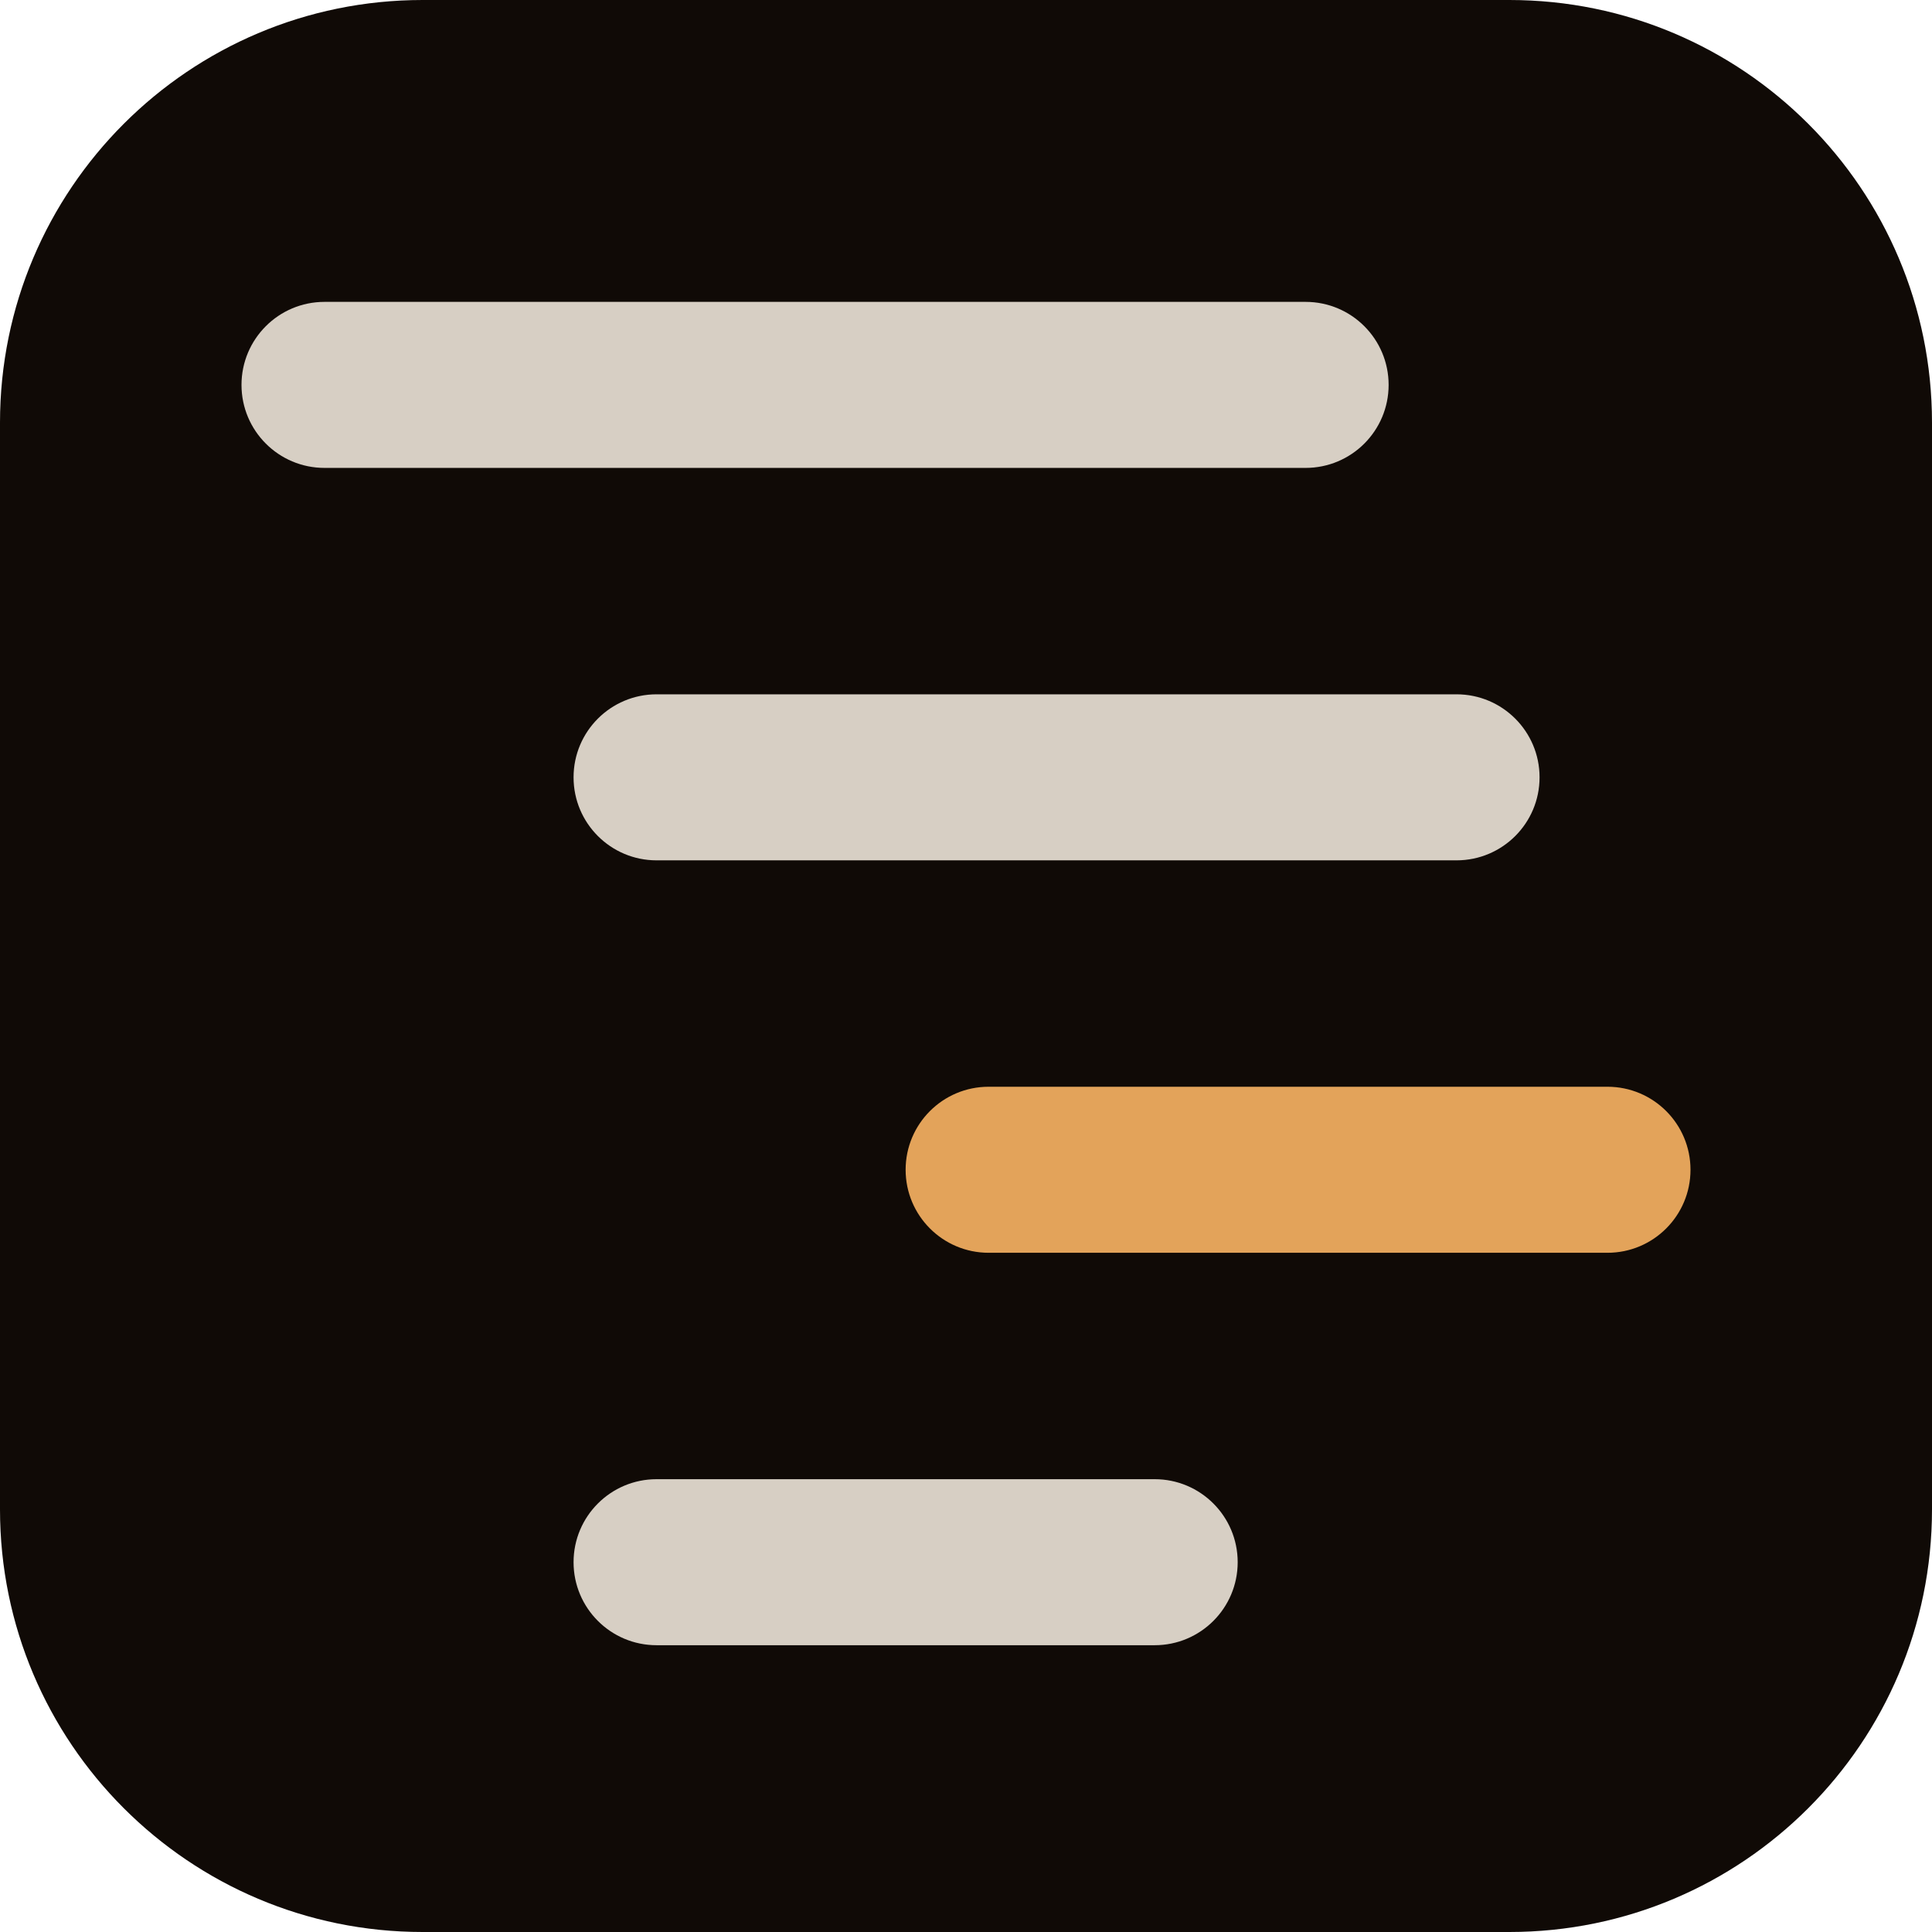
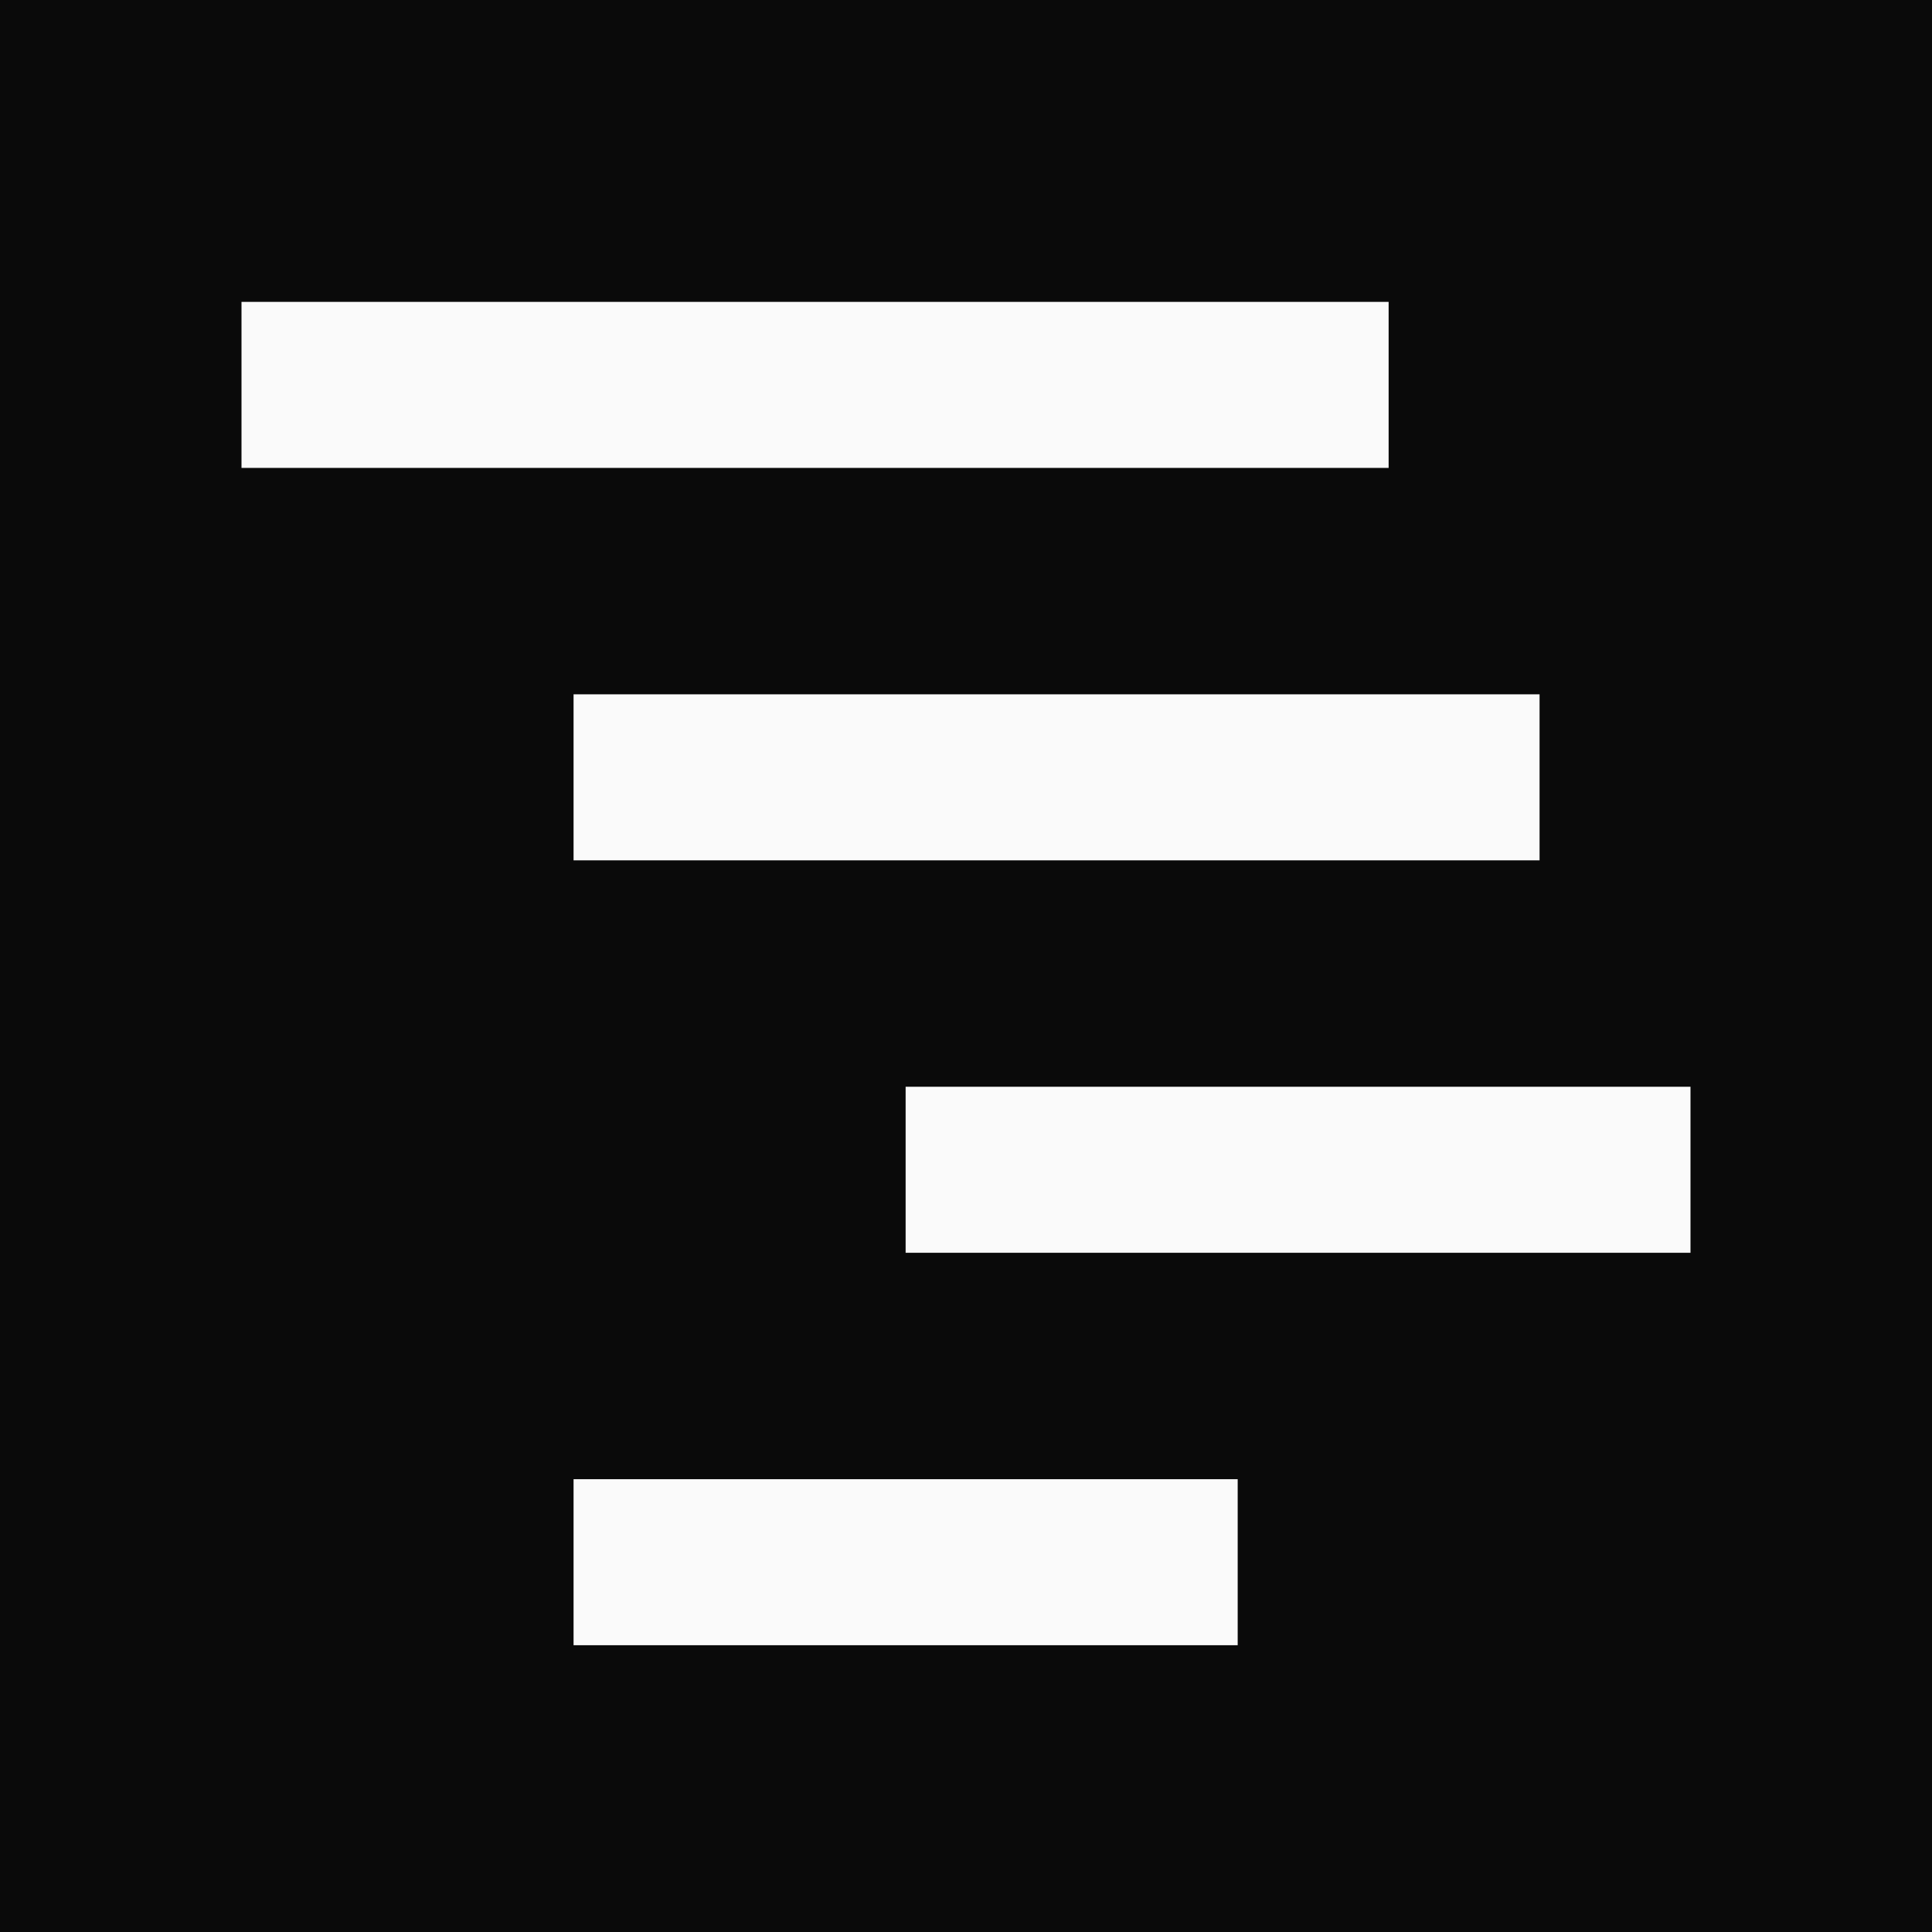
<svg xmlns="http://www.w3.org/2000/svg" viewBox="0 0 64 64" width="64" height="64">
-   <rect width="64" height="64" rx="14" fill="#100A06" />
-   <rect x="8" y="10" width="38" height="5.5" rx="2.75" fill="#D7CFC4" />
-   <rect x="19" y="23" width="32" height="5.5" rx="2.75" fill="#D7CFC4" />
-   <rect x="30" y="36" width="26" height="5.5" rx="2.75" fill="#E3A35A" />
-   <rect x="19" y="49" width="22" height="5.5" rx="2.75" fill="#D7CFC4" />
+   <rect width="64" height="64" fill="#0A0A0A" />
+   <rect x="8" y="10" width="38" height="5.5" fill="#FAFAFA" />
+   <rect x="19" y="23" width="32" height="5.5" fill="#FAFAFA" />
+   <rect x="30" y="36" width="26" height="5.5" fill="#FAFAFA" />
+   <rect x="19" y="49" width="22" height="5.5" fill="#FAFAFA" />
</svg>
